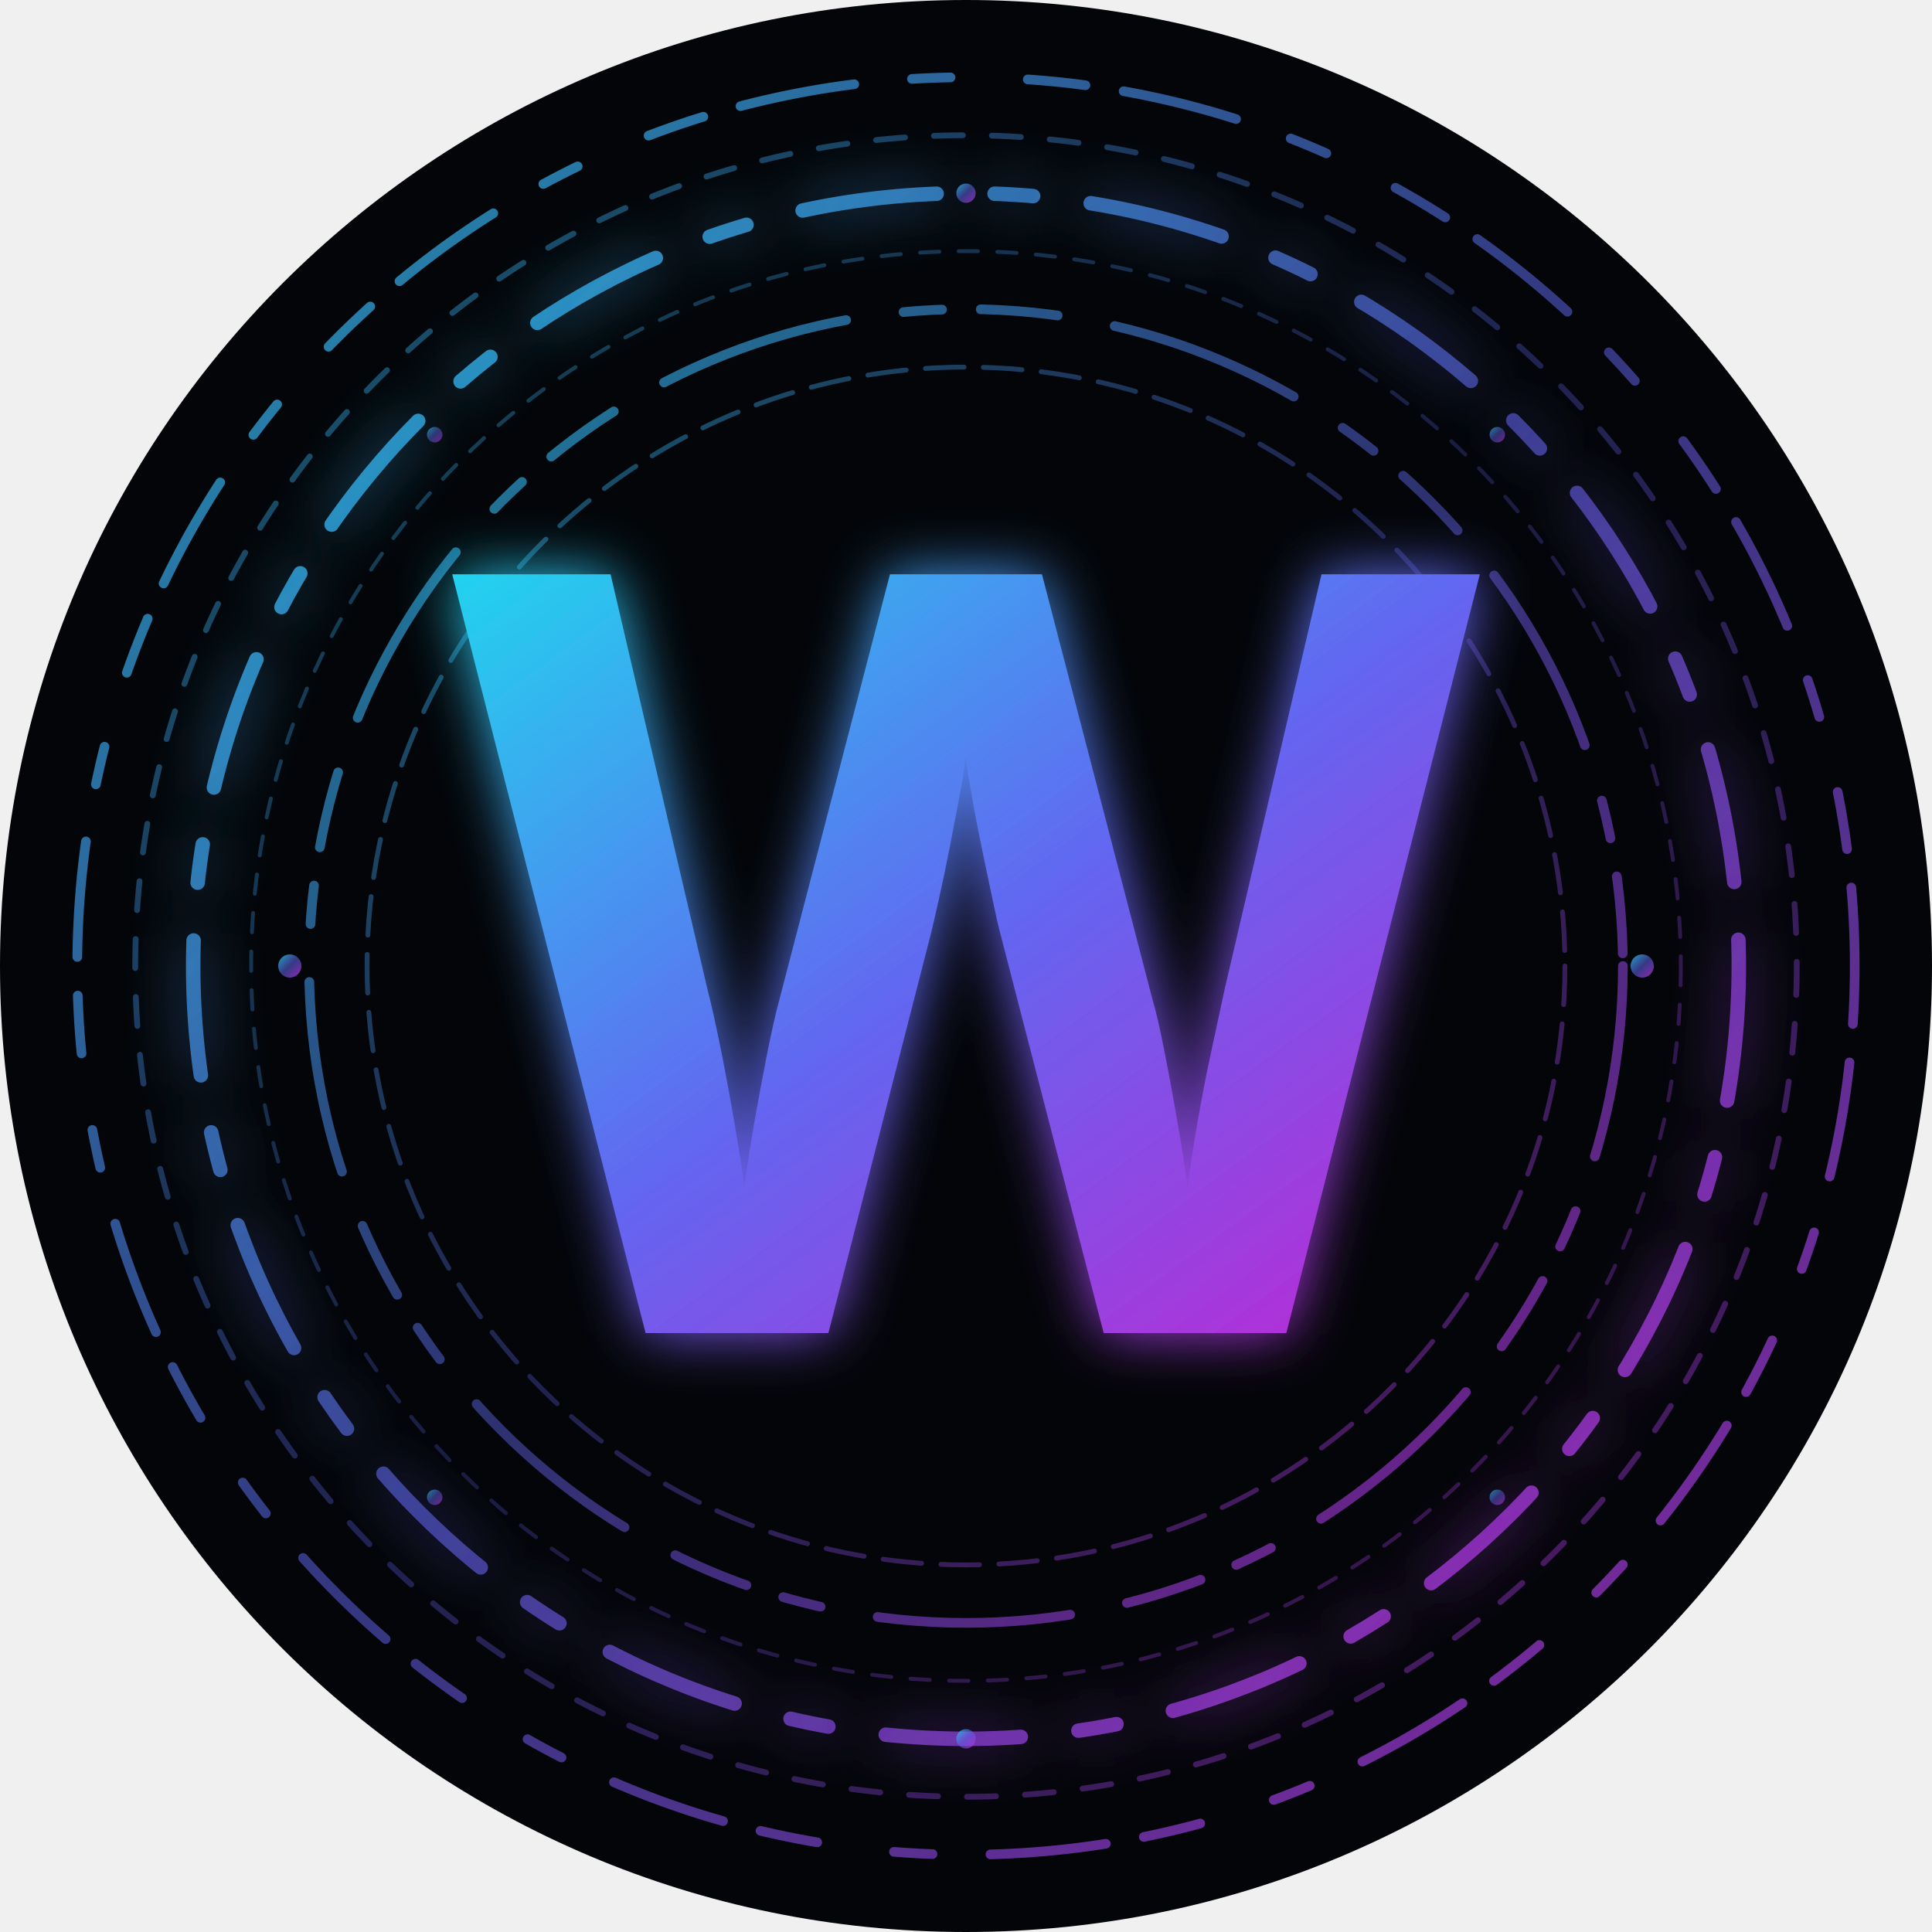
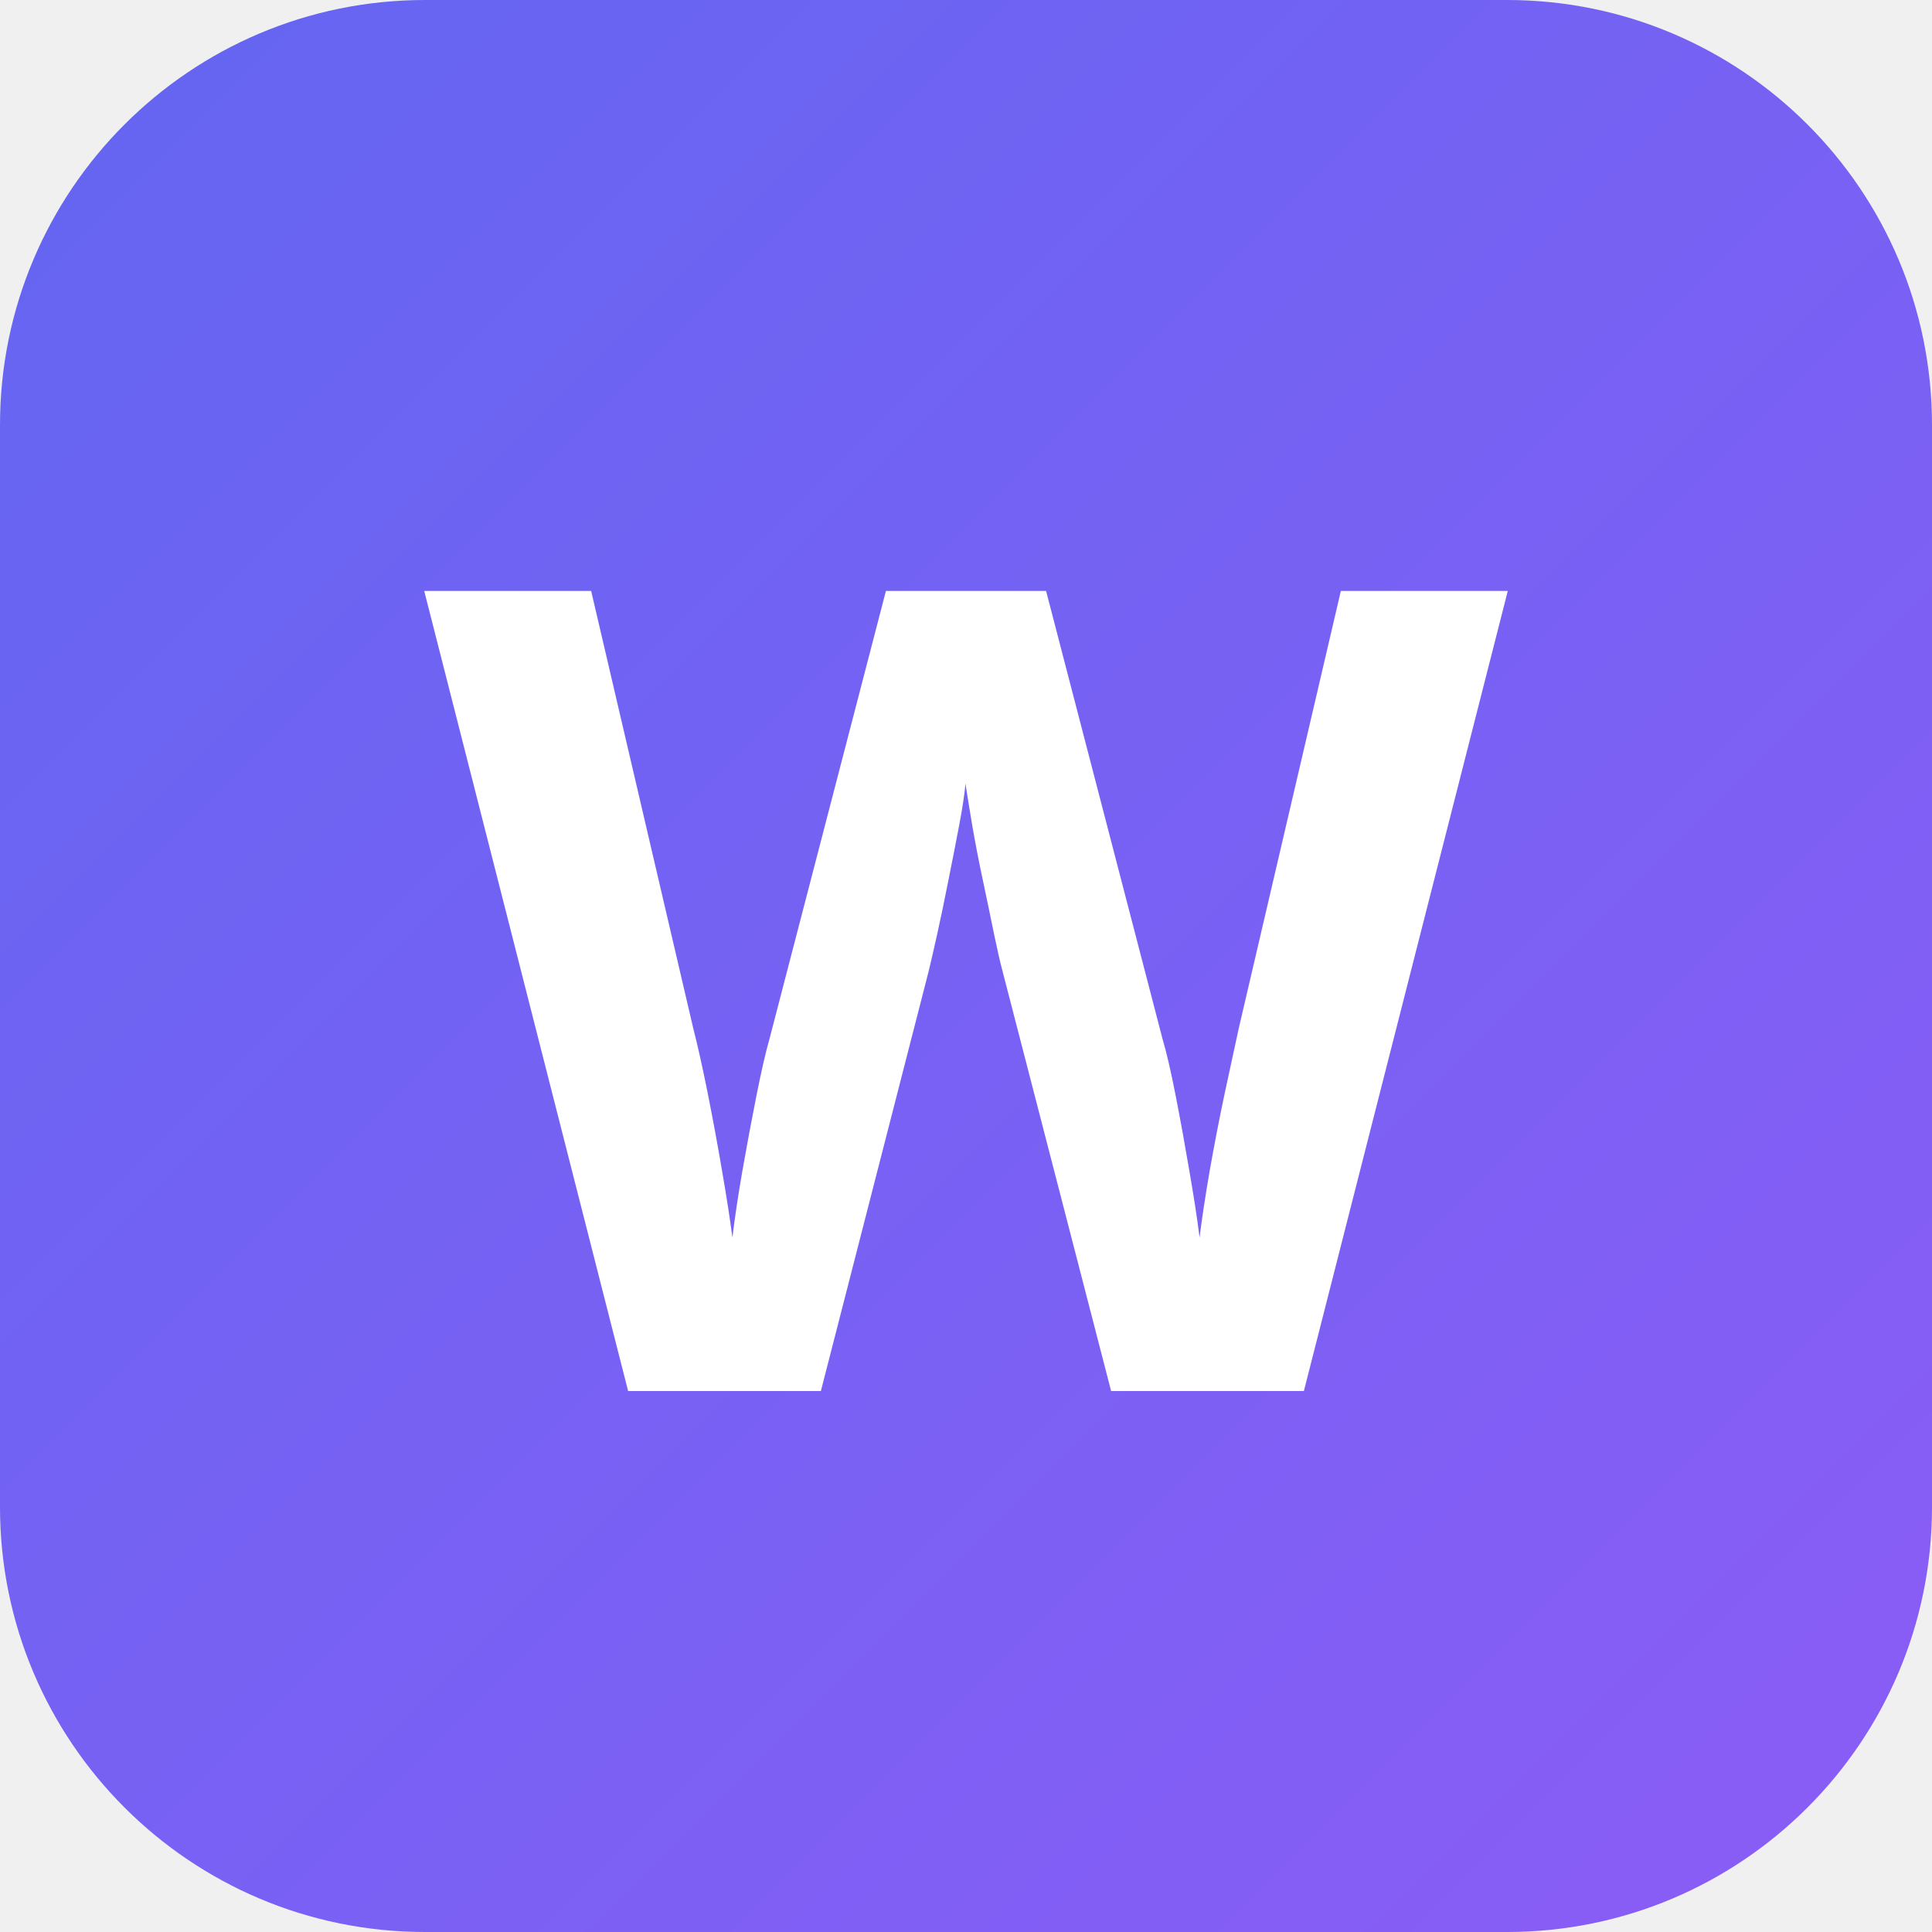
<svg xmlns="http://www.w3.org/2000/svg" viewBox="0 0 200 200" width="200" height="200">
  <defs>
-     <linearGradient id="wlg-w" x1="0" y1="0" x2="1" y2="1">
-       <stop offset="0%" stop-color="#22d3ee" />
-       <stop offset="50%" stop-color="#6366f1" />
-       <stop offset="100%" stop-color="#c026d3" />
+     <linearGradient id="wlbg" x1="0" y1="0" x2="1" y2="1">
+       <stop offset="0" stop-color="#6366f1" />
+       <stop offset="1" stop-color="#8b5cf6" />
    </linearGradient>
-     <linearGradient id="wlg-ring" x1="0" y1="0" x2="1" y2="1">
-       <stop offset="0%" stop-color="#22d3ee" stop-opacity="0.9" />
-       <stop offset="50%" stop-color="#6366f1" stop-opacity="0.6" />
-       <stop offset="100%" stop-color="#c026d3" stop-opacity="0.9" />
-     </linearGradient>
-     <filter id="wlg-glow" x="-50%" y="-50%" width="200%" height="200%">
-       <feGaussianBlur stdDeviation="3" result="blur" />
-       <feMerge>
-         <feMergeNode in="blur" />
-         <feMergeNode in="SourceGraphic" />
-       </feMerge>
-     </filter>
  </defs>
-   <circle cx="100" cy="100" r="100" fill="#030508" />
-   <g stroke="url(#wlg-ring)" fill="none" stroke-linecap="round">
-     <circle cx="100" cy="100" r="92" stroke-width="1" stroke-dasharray="6 4 12 6 4 8" opacity="0.85" />
-     <circle cx="100" cy="100" r="86" stroke-width="0.6" stroke-dasharray="3 3" opacity="0.5" />
-     <circle cx="100" cy="100" r="80" stroke-width="1.5" stroke-dasharray="14 6 4 6" opacity="0.95" filter="url(#wlg-glow)" />
-     <circle cx="100" cy="100" r="74" stroke-width="0.4" stroke-dasharray="2 2" opacity="0.4" />
-     <circle cx="100" cy="100" r="68" stroke-width="1" stroke-dasharray="20 6 4 4 8 6" opacity="0.75" />
-     <circle cx="100" cy="100" r="62" stroke-width="0.5" stroke-dasharray="4 2" opacity="0.5" />
-   </g>
-   <g fill="url(#wlg-ring)">
-     <circle cx="170" cy="100" r="1.2" opacity="0.9" />
-     <circle cx="30" cy="100" r="1.2" opacity="0.9" />
-     <circle cx="100" cy="20" r="1.0" opacity="0.85" />
-     <circle cx="100" cy="180" r="1.0" opacity="0.85" />
-     <circle cx="155" cy="45" r="0.8" opacity="0.7" />
-     <circle cx="45" cy="155" r="0.8" opacity="0.7" />
-     <circle cx="155" cy="155" r="0.8" opacity="0.7" />
-     <circle cx="45" cy="45" r="0.8" opacity="0.7" />
-   </g>
-   <text x="100" y="138" text-anchor="middle" font-family="Plus Jakarta Sans, Arial Black, sans-serif" font-weight="900" font-size="110" letter-spacing="-4" fill="url(#wlg-w)" filter="url(#wlg-glow)">W</text>
+   <rect width="200" height="200" rx="44" fill="url(#wlbg)" />
+   <text x="100" y="144" text-anchor="middle" font-family="Arial Black, system-ui, sans-serif" font-weight="900" font-size="116" fill="white">W</text>
</svg>
